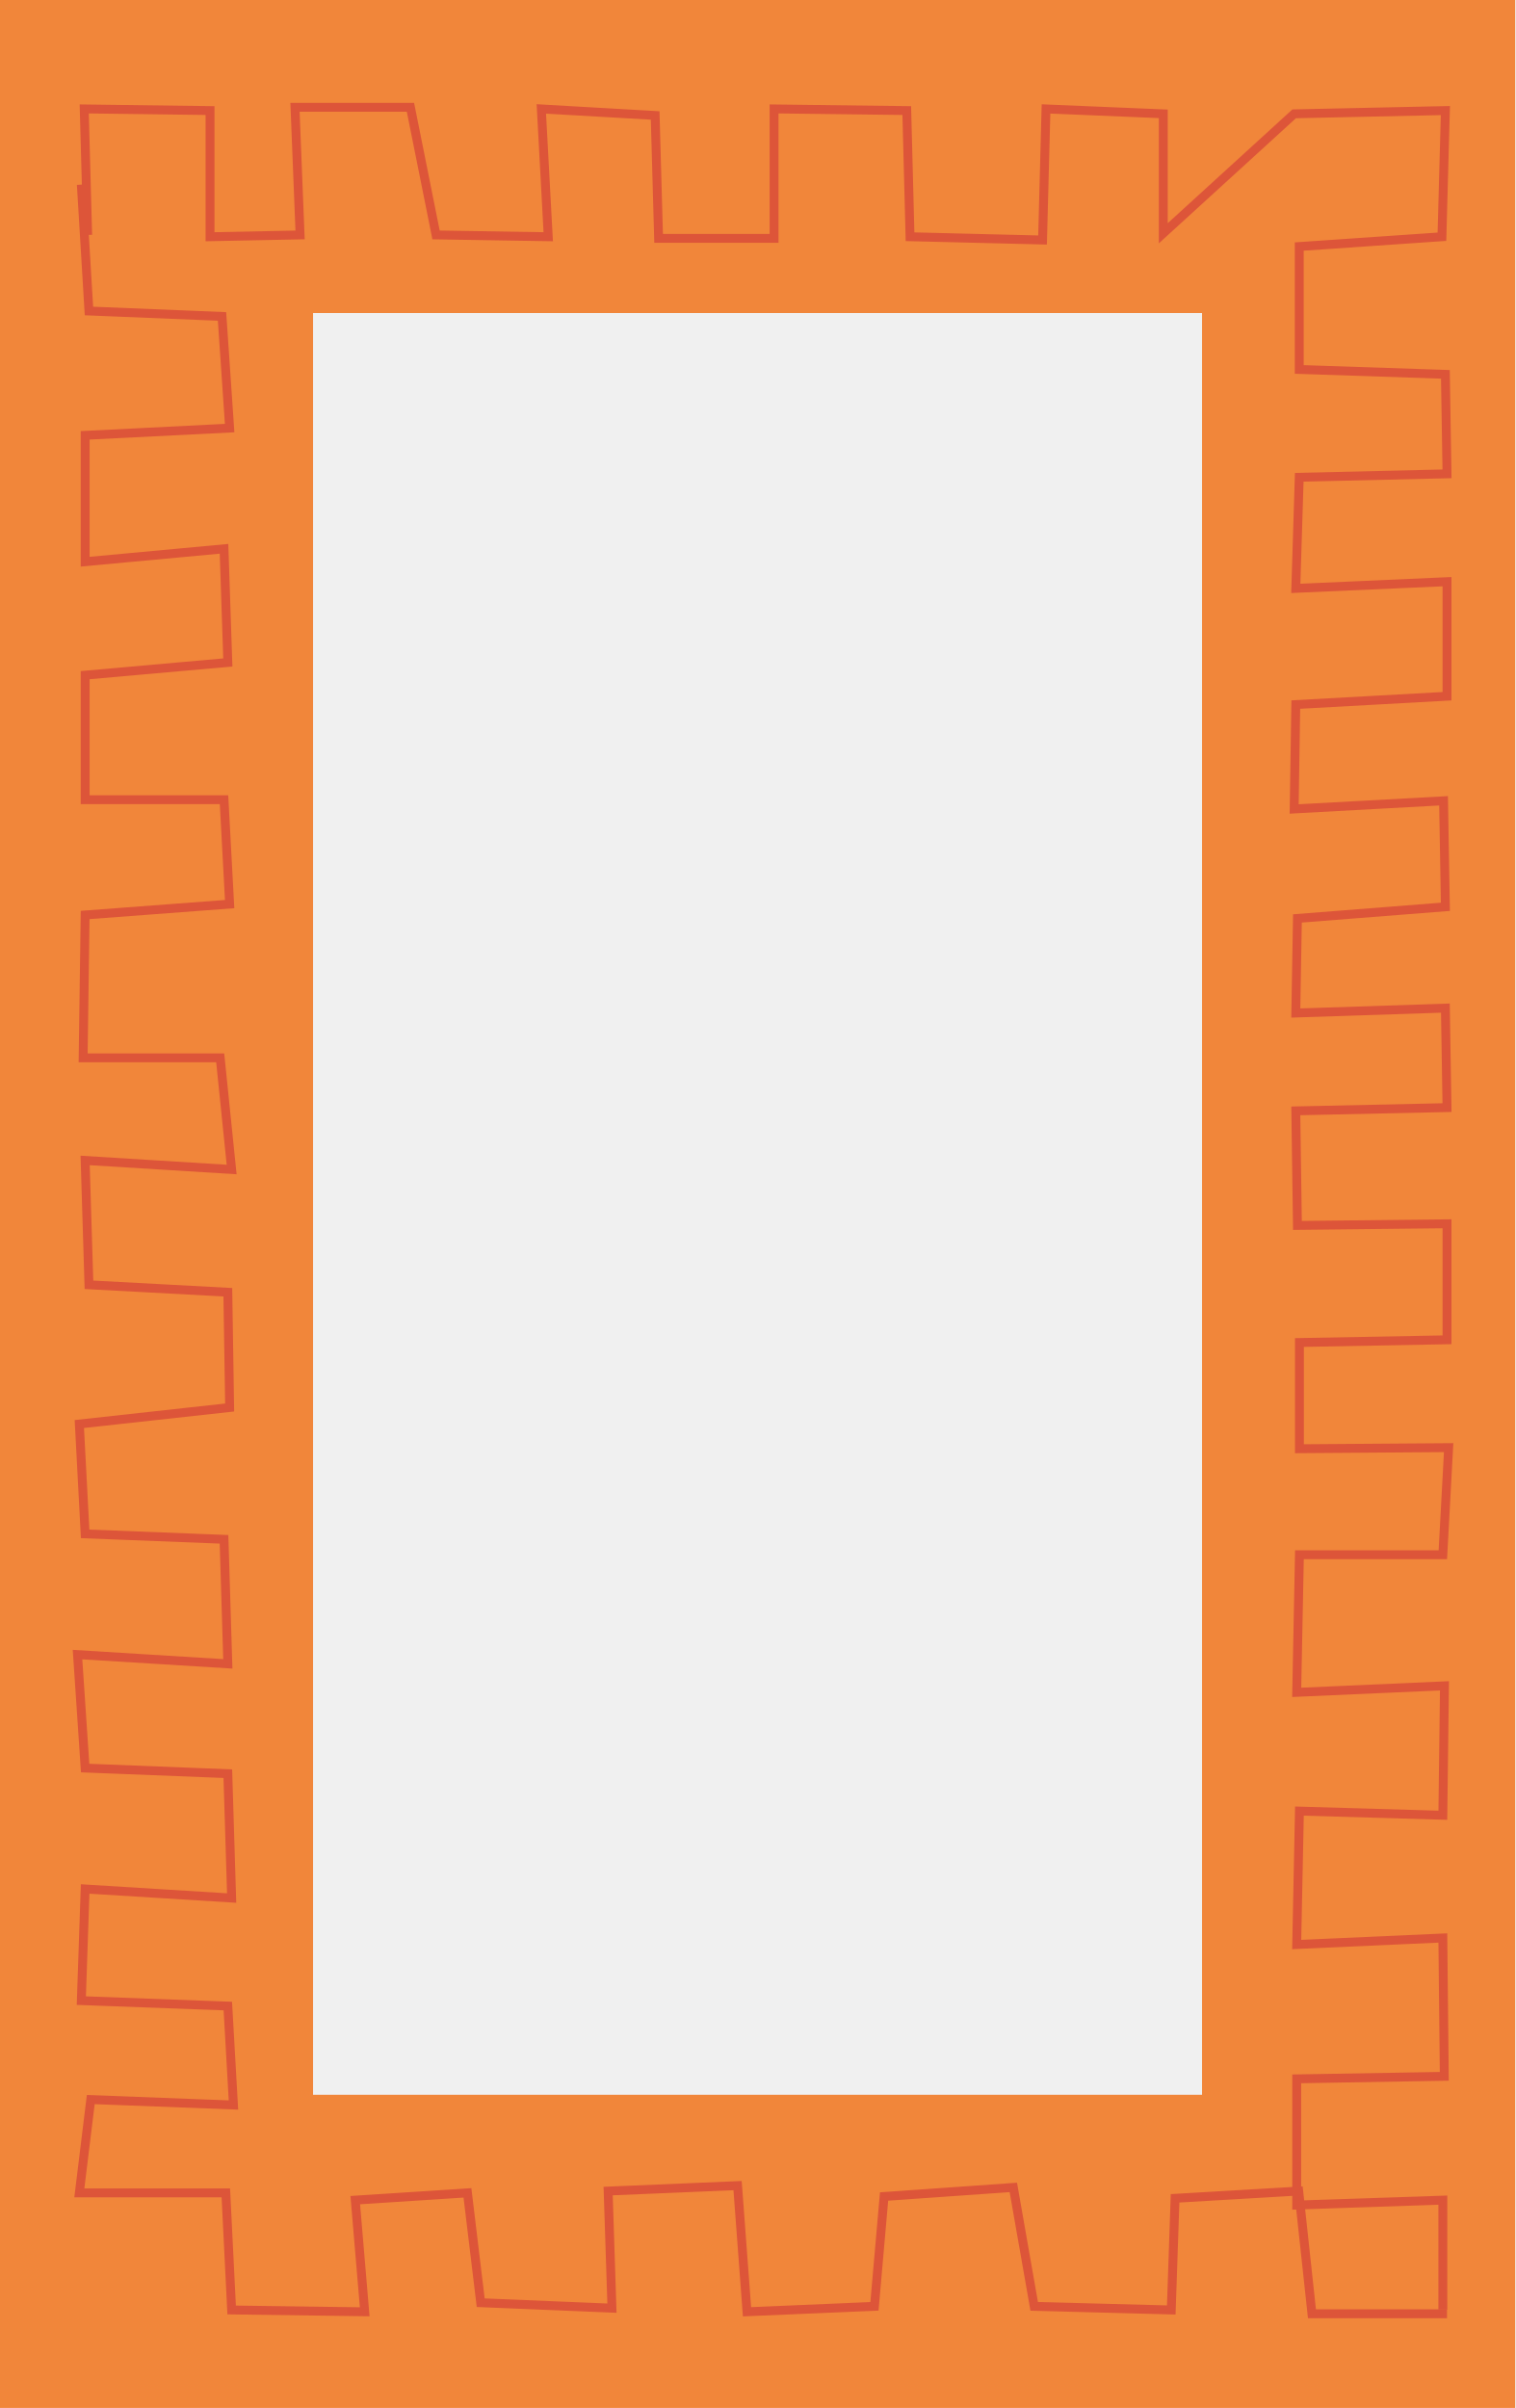
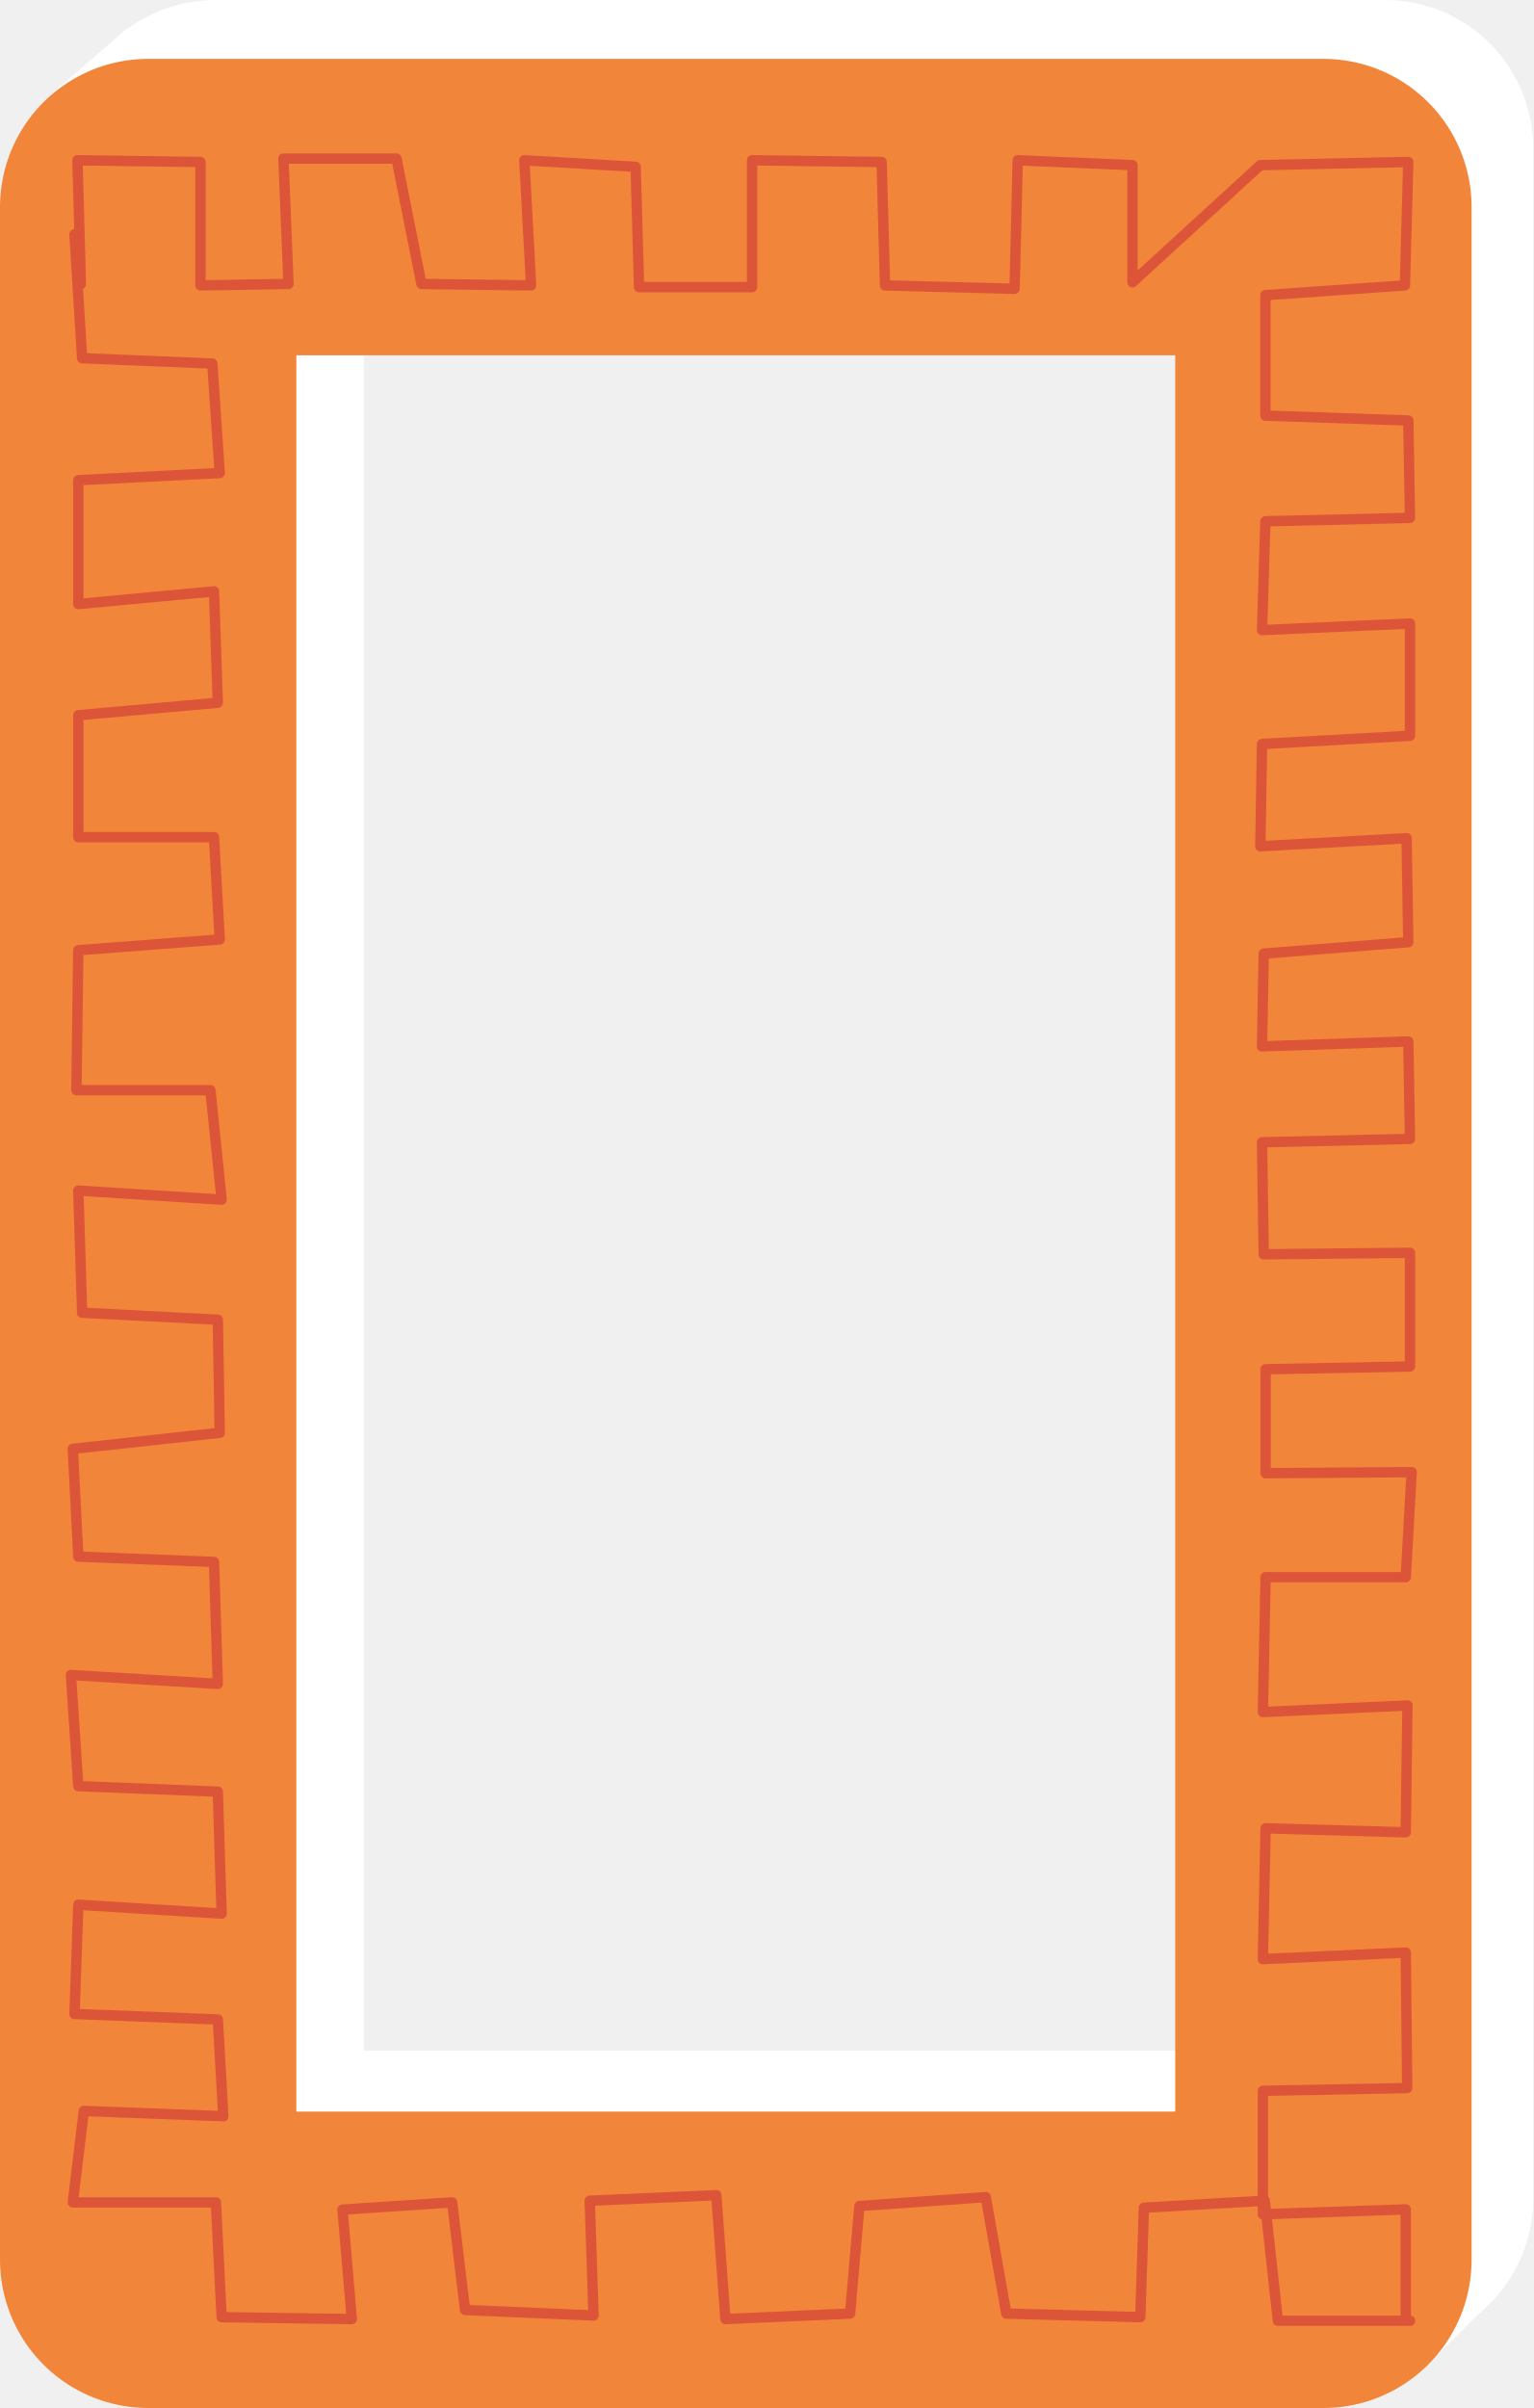
- <svg xmlns="http://www.w3.org/2000/svg" id="Layer_7" data-name="Layer 7" viewBox="0 0 83.46 132.64">
-   <polygon points="74.84 124.01 8.62 124.01 8.62 8.62 74.84 8.62 74.84 115 74.84 124.01" fill="none" stroke="#f1863a" stroke-linecap="round" stroke-miterlimit="10" stroke-width="17.25" />
-   <polyline points="4.48 10.17 4.9 17.13 12.23 17.43 12.65 23.58 4.69 23.98 4.69 30.94 12.34 30.23 12.55 36.49 4.69 37.19 4.69 44.05 12.34 44.05 12.65 49.8 4.69 50.4 4.58 58.27 12.13 58.27 12.76 64.42 4.69 63.92 4.9 70.77 12.55 71.18 12.65 77.53 4.37 78.44 4.69 84.49 12.34 84.79 12.55 91.65 4.27 91.14 4.69 97.39 12.55 97.7 12.76 104.55 4.69 104.05 4.48 110.2 12.55 110.5 12.86 115.95 5 115.65 4.37 120.79 12.44 120.79 12.76 127.24 20.09 127.34 19.57 121.19 25.75 120.79 26.48 126.84 33.71 127.14 33.5 120.69 40.63 120.39 41.15 127.34 48.17 127.04 48.7 120.99 55.82 120.49 56.97 127.04 64.52 127.24 64.73 121.09 71.54 120.69 72.27 127.45 79.71 127.45" fill="none" stroke="#dd5539" stroke-miterlimit="10" stroke-width=".49" />
-   <polyline points="79.48 127.22 79.48 121.19 71.43 121.46 71.43 114.51 79.56 114.37 79.48 106.75 71.43 107.11 71.58 99.76 79.48 99.99 79.57 92.86 71.43 93.22 71.58 85.64 79.48 85.64 79.8 79.74 71.58 79.8 71.58 73.95 79.71 73.8 79.71 67.41 71.47 67.5 71.38 61.19 79.71 61.01 79.62 55.53 71.38 55.8 71.47 50.59 79.62 49.95 79.52 44.11 71.29 44.56 71.38 38.81 79.71 38.35 79.71 32.04 71.38 32.41 71.57 26.29 79.71 26.1 79.62 20.62 71.57 20.35 71.57 13.58 79.43 13.04 79.62 6.09 71.29 6.27 64.08 12.85 64.08 6.27 57.62 6 57.43 13.22 50.13 13.04 49.95 6.09 42.64 6 42.64 13.13 36.28 13.13 36.09 6.36 29.82 6 30.2 13.04 24.02 12.94 22.61 5.91 16.25 5.91 16.53 12.94 11.57 13.04 11.57 6.09 4.64 6 4.83 12.94" fill="none" stroke="#dd5539" stroke-miterlimit="10" stroke-width=".49" />
+ <svg xmlns="http://www.w3.org/2000/svg" id="frame" viewBox="0 0 72.43 113.73">
+   <line x1="67.12" y1="111.28" x2="70.33" y2="108.13" fill="none" stroke="#fff" stroke-linecap="round" stroke-linejoin="round" />
+   <line x1="3.01" y1="4.6" x2="6.27" y2="1.78" fill="none" stroke="#fff" stroke-linecap="round" stroke-linejoin="round" />
+   <polygon points="65.43 103.85 10.18 103.85 10.18 7 65.43 7 65.43 96.28 65.43 103.85" fill="none" stroke="#fff" stroke-linecap="round" stroke-linejoin="round" stroke-width="14" />
+   <g>
+     <polygon points="62.52 106.73 7 106.73 7 9.78 62.52 9.78 62.52 99.15 62.52 106.73" fill="none" stroke="#f1863a" stroke-linecap="round" stroke-linejoin="round" stroke-width="14" />
+     <polyline points="3.52 11.07 3.88 16.92 10.03 17.17 10.38 22.34 3.7 22.68 3.7 28.53 10.11 27.93 10.29 33.19 3.7 33.78 3.7 39.54 10.11 39.54 10.38 44.37 3.7 44.88 3.61 51.49 9.94 51.49 10.47 56.66 3.7 56.23 3.88 62 10.29 62.33 10.38 67.67 3.44 68.43 3.7 73.52 10.11 73.77 10.29 79.53 3.35 79.11 3.7 84.36 10.29 84.62 10.47 90.38 3.7 89.96 3.52 95.12 10.29 95.38 10.55 99.95 3.96 99.7 3.44 104.02 10.2 104.02 10.47 109.44 16.62 109.53 16.18 104.36 21.36 104.02 21.97 109.1 28.04 109.36 27.86 103.94 33.84 103.68 34.27 109.53 40.16 109.27 40.6 104.19 46.57 103.77 47.54 109.27 53.87 109.44 54.04 104.27 59.75 103.94 60.37 109.61 66.61 109.61" fill="none" stroke="#dd5539" stroke-linecap="round" stroke-linejoin="round" stroke-width=".49" />
+     <polyline points="66.41 109.42 66.41 104.35 59.66 104.58 59.66 98.75 66.48 98.62 66.41 92.22 59.66 92.53 59.79 86.35 66.41 86.54 66.49 80.55 59.66 80.86 59.79 74.49 66.41 74.49 66.69 69.53 59.79 69.58 59.79 64.67 66.61 64.54 66.61 59.17 59.7 59.24 59.62 53.95 66.61 53.79 66.53 49.19 59.62 49.42 59.7 45.04 66.53 44.5 66.45 39.59 59.54 39.97 59.62 35.14 66.61 34.75 66.61 29.45 59.62 29.76 59.78 24.62 66.61 24.46 66.53 19.86 59.78 19.63 59.78 13.94 66.37 13.48 66.53 7.65 59.54 7.8 53.5 13.33 53.5 7.8 48.08 7.57 47.93 13.64 41.81 13.48 41.65 7.65 35.53 7.57 35.53 13.56 30.19 13.56 30.03 7.88 24.77 7.57 25.09 13.48 19.91 13.41 18.73 7.49 13.39 7.49 13.63 13.41 9.47 13.48 9.47 7.65 3.66 7.57 3.82 13.41" fill="none" stroke="#dd5539" stroke-linecap="round" stroke-linejoin="round" stroke-width=".49" />
+   </g>
</svg>
